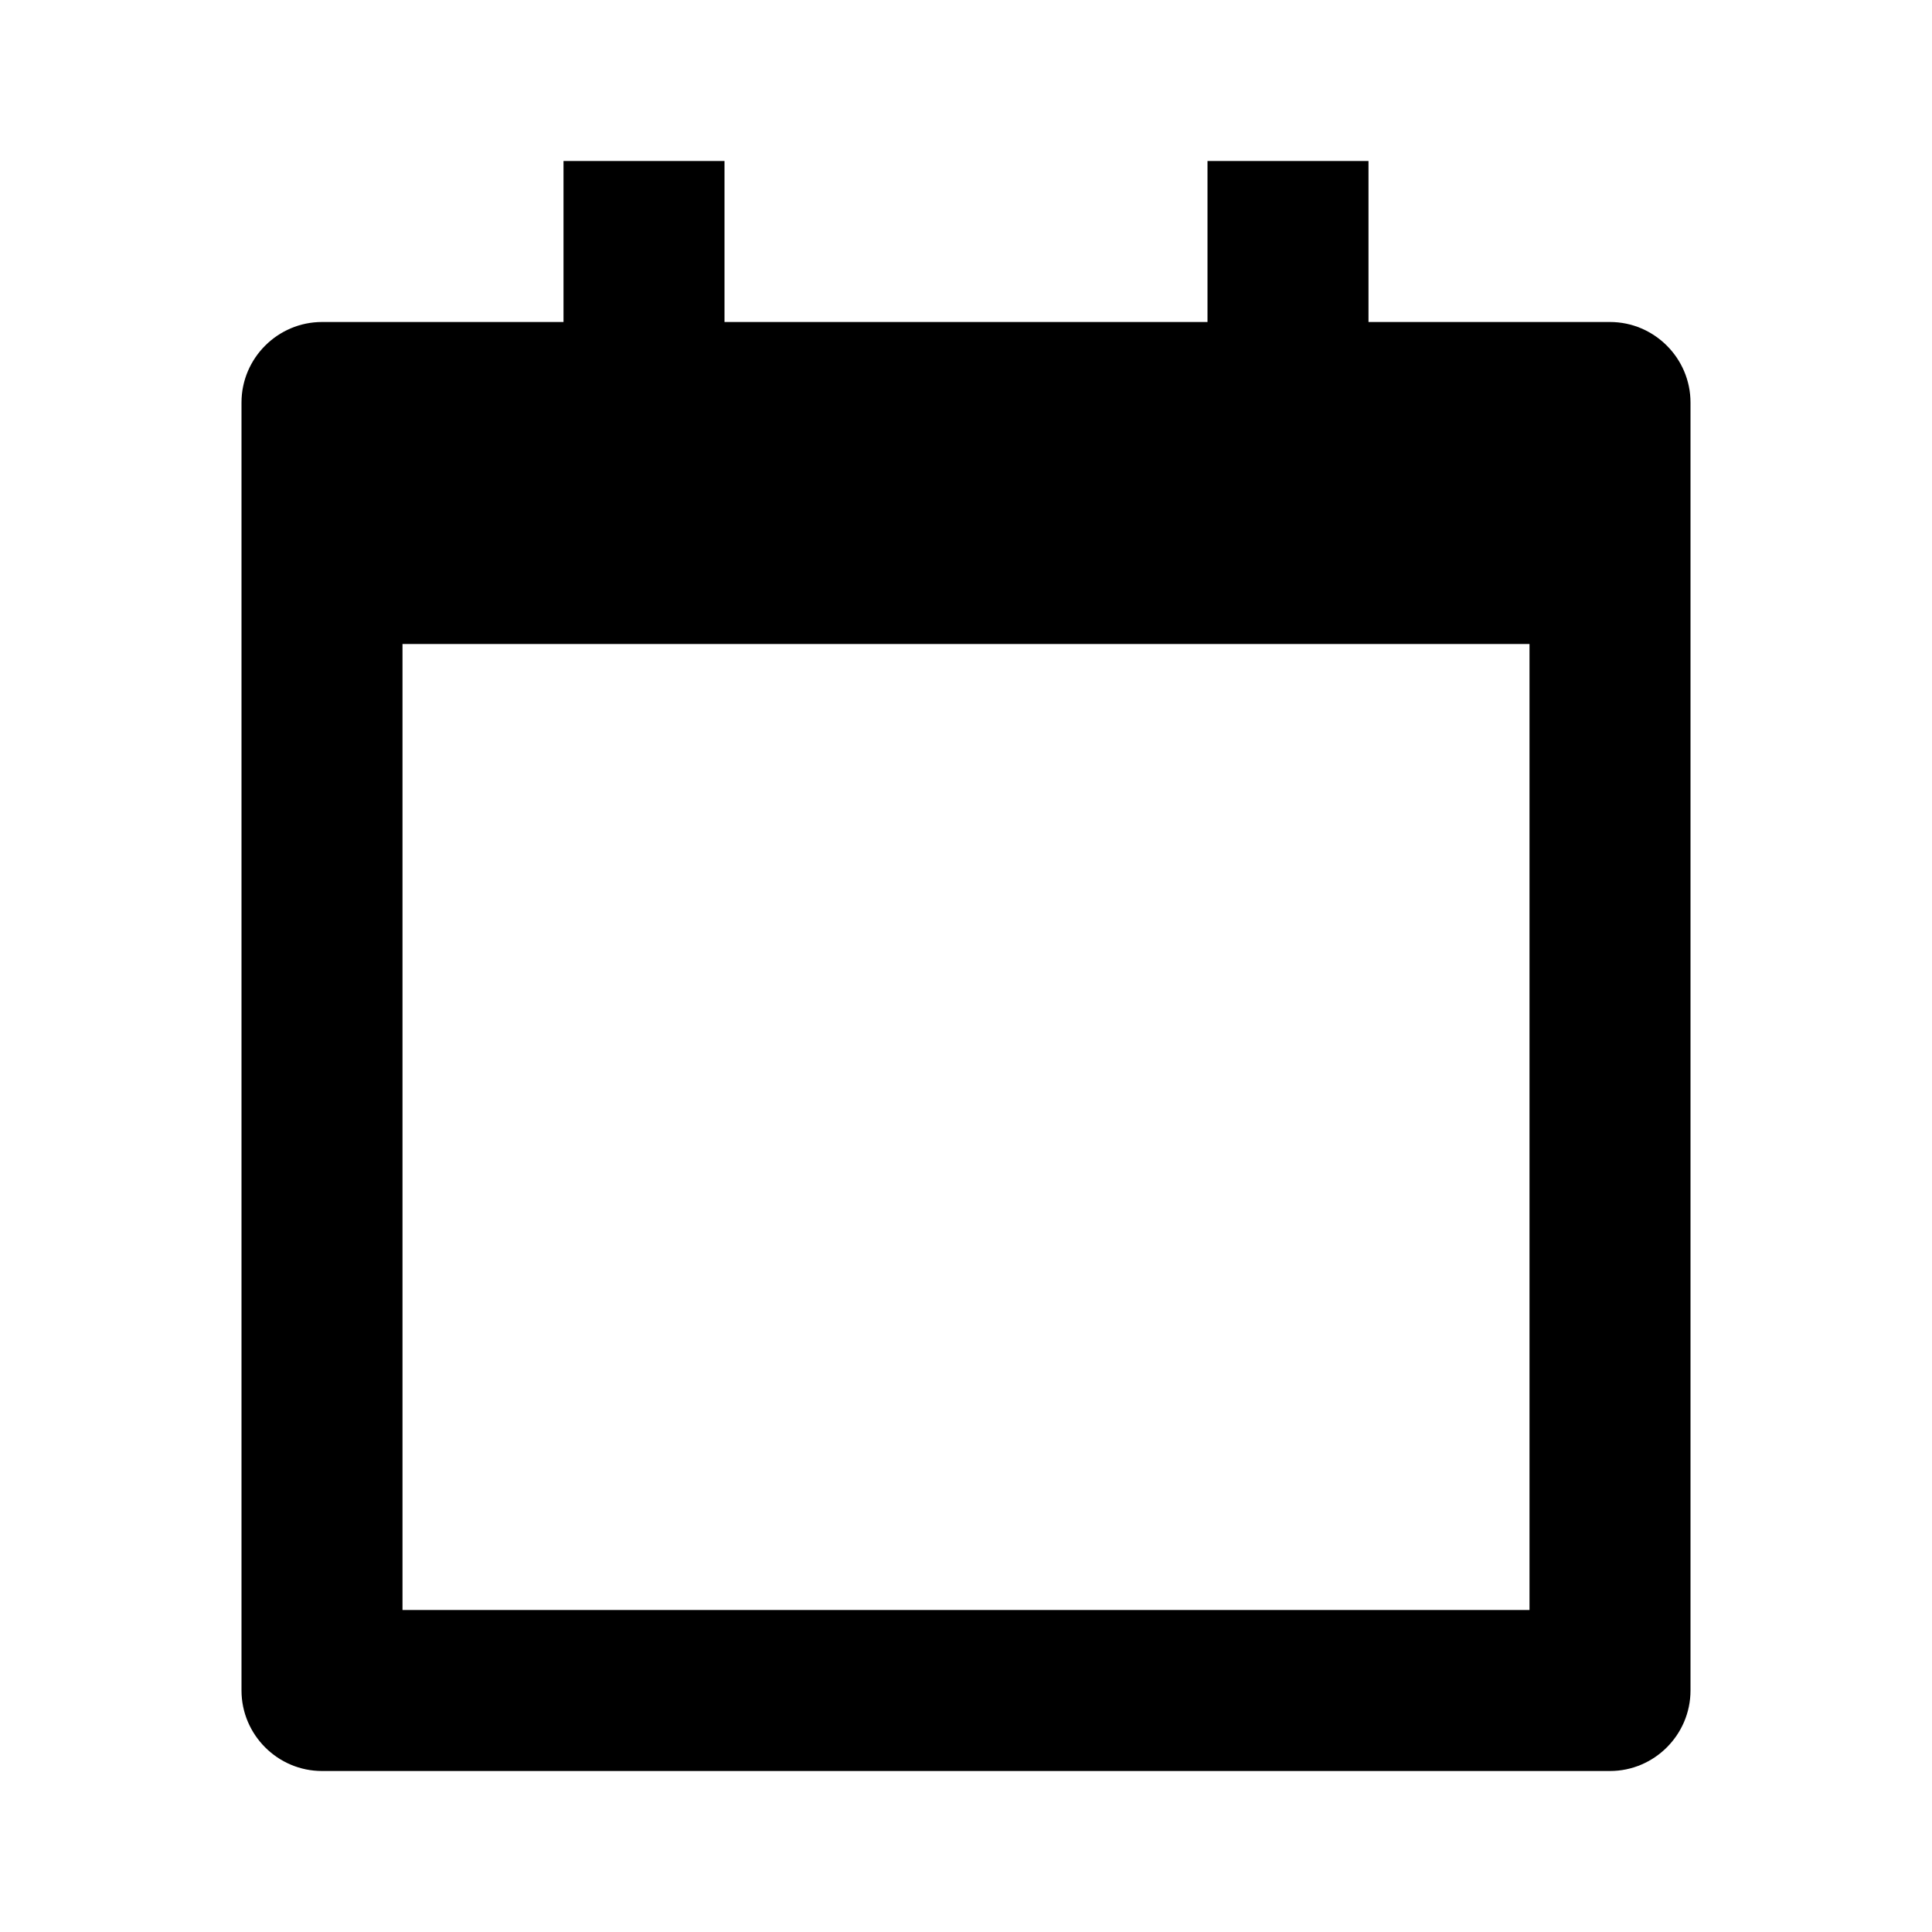
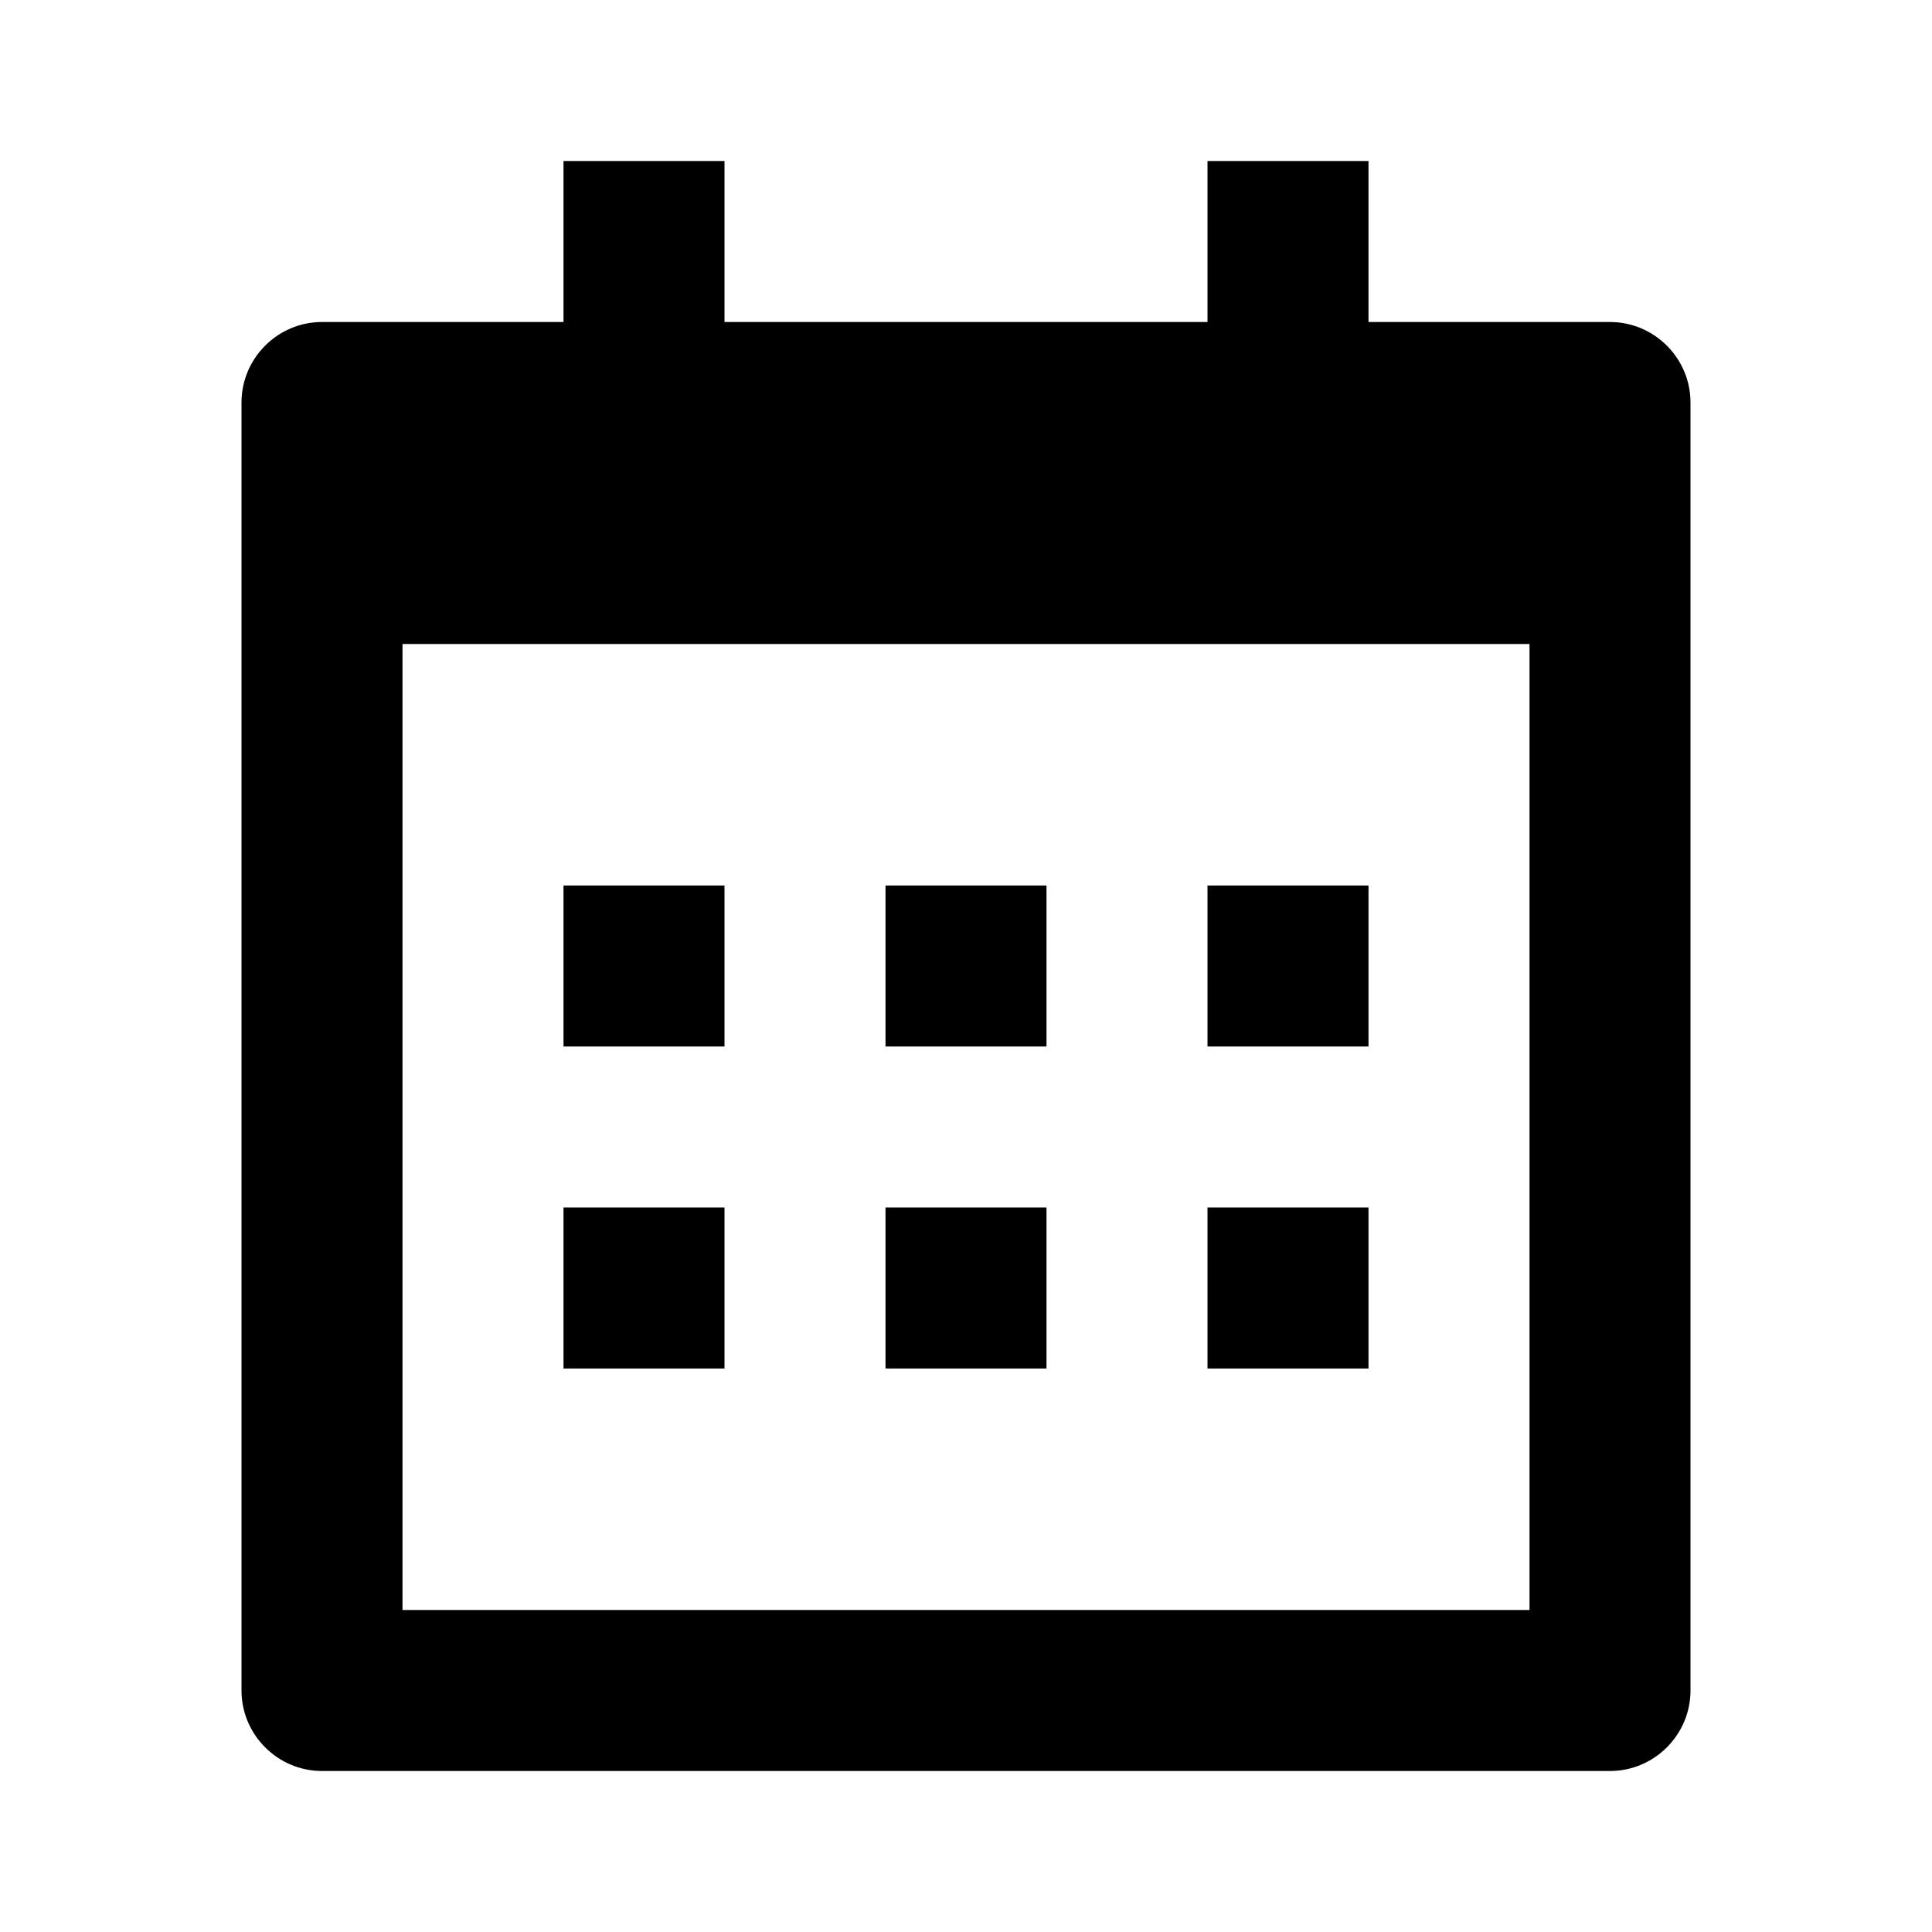
<svg xmlns="http://www.w3.org/2000/svg" height="24" viewBox="0 0 24 24" width="24">
+   <path d="M 17 11 L 17 13 L 15 13 L 15 11 L 17 11 M 7 17 L 7 15 L 9 15 L 9 17 L 7 17 M 13 15 L 13 17 L 11 17 L 11 15 L 13 15 M 17 15 L 17 17 L 15 17 L 15 15 L 17 15 M 13 11 L 13 13 L 11 13 L 11 11 L 13 11 M 9 11 L 9 13 L 7 13 L 7 11 L 9 11" fill="currentColor" />
  <path d="M 21 21 C 21 21.55 20.55 22 20 22 L 4 22 C 3.45 22 3 21.55 3 21 L 3 5 C 3 4.45 3.45 4 4 4 L 7 4 L 7 2 L 9 2 L 9 4 L 15 4 L 15 2 L 17 2 L 17 4 L 20 4 C 20.55 4 21 4.45 21 5 L 21 21 M 19 20 L 19 8 L 5 8 L 5 20 L 19 20" fill="currentColor" />
</svg>
